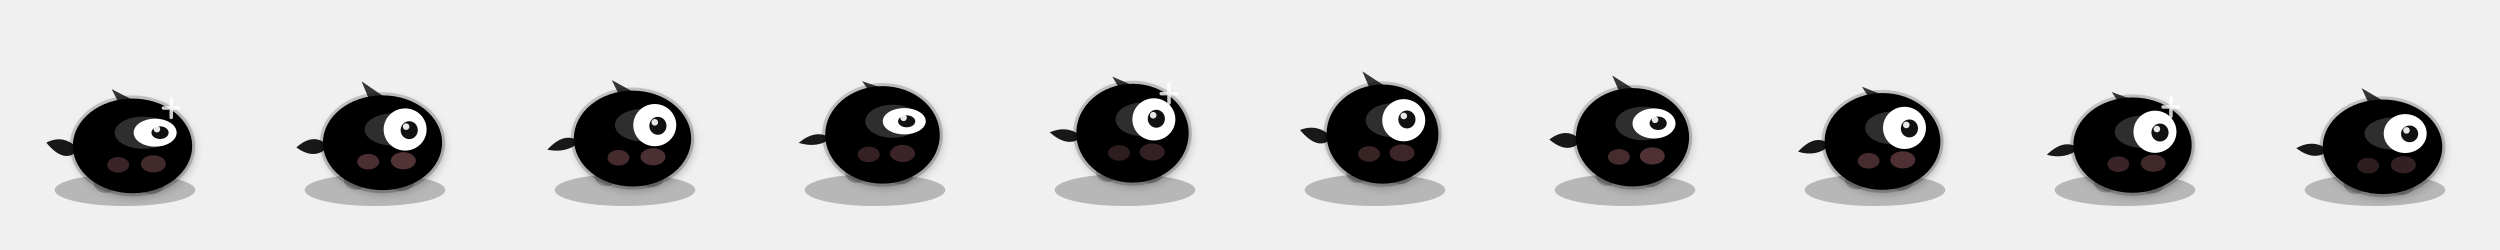
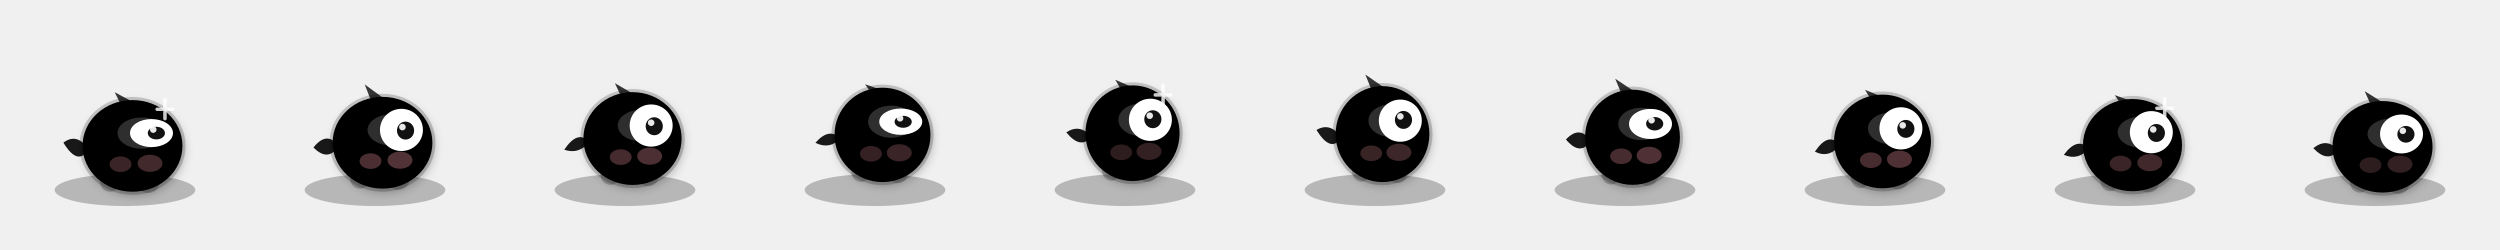
<svg xmlns="http://www.w3.org/2000/svg" width="640" height="64" viewBox="0 0 640 64" fill="none">
  <defs>
    <filter id="creature_baby-soft-shadow" x="-40%" y="-40%" width="180%" height="180%">
      <feGaussianBlur in="SourceAlpha" stdDeviation="1.2" />
      <feOffset dx="0.5" dy="1" result="offsetblur" />
      <feComponentTransfer>
        <feFuncA type="linear" slope="0.26" />
      </feComponentTransfer>
      <feMerge>
        <feMergeNode />
        <feMergeNode in="SourceGraphic" />
      </feMerge>
    </filter>
  </defs>
  <g transform="translate(0 0)">
    <rect x="0" y="0" width="64" height="64" fill="none" />
    <ellipse cx="32" cy="48.64" rx="18" ry="4.1" fill="rgba(0,0,0,0.24)" />
-     <path d="       M 20.15 38.25       Q 16.42 34.17         11.85 36.52       Q 16.67 42.33         20.15 38.25       Z     " fill="currentColor" opacity="0.9" />
-     <path d="       M 30.87 27.23       L 28.57 22.82       L 35.47 26.35       Z     " fill="currentColor" opacity="0.78" />
-     <ellipse cx="27.05" cy="46.8" rx="3.05" ry="2.6" fill="rgba(0,0,0,0.22)" />
-     <ellipse cx="38.8" cy="47.04" rx="3.36" ry="2.7" fill="rgba(0,0,0,0.2)" />
-     <ellipse cx="33.92" cy="37.35" rx="15.27" ry="12.12" fill="currentColor" filter="url(#creature_baby-soft-shadow)" />
-     <ellipse cx="36.67" cy="33.96" rx="7.33" ry="4.12" fill="rgba(255,255,255,0.18)" />
-     <ellipse cx="33.92" cy="37.35" rx="15.52" ry="12.37" fill="none" stroke="rgba(0,0,0,0.18)" stroke-width="1.1" />
-     <path d="       M 37.89 40.5       Q 40.48 42.2         43.08 39.77     " stroke="rgba(0,0,0,0.35)" stroke-width="0.8" fill="none" />
-     <ellipse cx="39.26" cy="41.95" rx="3.2" ry="2.2" fill="#ff9faa" opacity="0.26" />
-     <ellipse cx="30.26" cy="42.2" rx="2.8" ry="2" fill="#ff9faa" opacity="0.23" />
-     <ellipse cx="39.72" cy="33.96" rx="5.5" ry="3.59" fill="white" />
-     <ellipse cx="40.97" cy="33.96" rx="2.2" ry="1.62" fill="#111" />
-     <circle cx="40.17" cy="33.06" r="0.85" fill="white" opacity="0.9" />
-     <path d="M 43.84 27.66 l 0 -2.4 M 43.84 27.66 l 0 2.4 M 43.84 27.66 l -2 0 M 43.84 27.66 l 2 0" stroke="rgba(255,255,255,0.8)" stroke-width="0.9" stroke-linecap="round" />
+     <path d="       M 22.63 38.25       Q 19.75 33.87         16.23 36.52       Q 19.94 42.63         22.63 38.25       Z     " fill="currentColor" opacity="0.9" />
+     <path d="       M 31.36 27.62       L 29.36 23.61       L 35.36 26.82       Z     " fill="currentColor" opacity="0.78" />
+     <ellipse cx="28.16" cy="46.5" rx="2.56" ry="2.6" fill="rgba(0,0,0,0.22)" />
+     <ellipse cx="38.01" cy="46.73" rx="2.81" ry="2.7" fill="rgba(0,0,0,0.2)" />
+     <ellipse cx="33.92" cy="37.35" rx="12.79" ry="11.73" fill="currentColor" filter="url(#creature_baby-soft-shadow)" />
+     <ellipse cx="36.22" cy="34.07" rx="6.14" ry="3.99" fill="rgba(255,255,255,0.18)" />
+     <ellipse cx="33.92" cy="37.35" rx="13.04" ry="11.98" fill="none" stroke="rgba(0,0,0,0.18)" stroke-width="1.1" />
+     <path d="       M 37.25 40.4       Q 39.42 42.04         41.59 39.7     " stroke="rgba(0,0,0,0.35)" stroke-width="0.8" fill="none" />
+     <ellipse cx="38.4" cy="41.81" rx="3.2" ry="2.2" fill="#ff9faa" opacity="0.26" />
+     <ellipse cx="30.85" cy="42.04" rx="2.8" ry="2" fill="#ff9faa" opacity="0.23" />
+     <ellipse cx="38.78" cy="34.07" rx="5.5" ry="3.59" fill="white" />
+     <ellipse cx="40.03" cy="34.07" rx="2.2" ry="1.62" fill="#111" />
+     <circle cx="39.23" cy="33.17" r="0.85" fill="white" opacity="0.9" />
+     <path d="M 42.23 27.97 l 0 -2.4 M 42.23 27.97 l 0 2.4 M 42.23 27.97 l -2 0 M 42.23 27.97 l 2 0" stroke="rgba(255,255,255,0.8)" stroke-width="0.9" stroke-linecap="round" />
  </g>
  <g transform="translate(64 0)">
    <rect x="0" y="0" width="64" height="64" fill="none" />
    <ellipse cx="32" cy="48.64" rx="18" ry="4.1" fill="rgba(0,0,0,0.24)" />
-     <path d="       M 20.17 37.44       Q 16.44 33.65         11.87 37.75       Q 16.69 41.24         20.17 37.44       Z     " fill="currentColor" opacity="0.9" />
-     <path d="       M 30.87 26.42       L 28.57 20.82       L 35.47 25.54       Z     " fill="currentColor" opacity="0.78" />
-     <ellipse cx="27.06" cy="46" rx="3.05" ry="2.6" fill="rgba(0,0,0,0.22)" />
-     <ellipse cx="38.8" cy="46.24" rx="3.35" ry="2.7" fill="rgba(0,0,0,0.2)" />
-     <ellipse cx="33.92" cy="36.54" rx="15.25" ry="12.13" fill="currentColor" filter="url(#creature_baby-soft-shadow)" />
-     <ellipse cx="36.66" cy="33.15" rx="7.32" ry="4.12" fill="rgba(255,255,255,0.18)" />
-     <ellipse cx="33.92" cy="36.54" rx="15.5" ry="12.38" fill="none" stroke="rgba(0,0,0,0.18)" stroke-width="1.1" />
-     <path d="       M 37.88 39.7       Q 40.48 41.39         43.07 38.97     " stroke="rgba(0,0,0,0.35)" stroke-width="0.8" fill="none" />
-     <ellipse cx="39.26" cy="41.15" rx="3.2" ry="2.2" fill="#ff9faa" opacity="0.32" />
-     <ellipse cx="30.26" cy="41.39" rx="2.8" ry="2" fill="#ff9faa" opacity="0.29" />
-     <ellipse cx="39.71" cy="33.15" rx="5.5" ry="5.4" fill="white" />
-     <ellipse cx="40.76" cy="33.32" rx="2.2" ry="2.3" fill="#111" />
-     <circle cx="39.96" cy="32.42" r="0.85" fill="white" opacity="0.9" />
+     <path d="       M 22.65 37.44       Q 19.77 33.35         16.25 37.75       Q 19.96 41.54         22.65 37.44       Z     " fill="currentColor" opacity="0.9" />
+     <path d="       M 31.37 26.81       L 29.37 21.61       L 35.37 26.01       Z     " fill="currentColor" opacity="0.78" />
+     <ellipse cx="28.17" cy="45.7" rx="2.55" ry="2.6" fill="rgba(0,0,0,0.22)" />
+     <ellipse cx="38.01" cy="45.93" rx="2.81" ry="2.7" fill="rgba(0,0,0,0.2)" />
+     <ellipse cx="33.92" cy="36.54" rx="12.77" ry="11.74" fill="currentColor" filter="url(#creature_baby-soft-shadow)" />
+     <ellipse cx="36.22" cy="33.26" rx="6.13" ry="3.99" fill="rgba(255,255,255,0.18)" />
+     <ellipse cx="33.92" cy="36.54" rx="13.02" ry="11.99" fill="none" stroke="rgba(0,0,0,0.18)" stroke-width="1.1" />
+     <path d="       M 37.24 39.59       Q 39.41 41.24         41.58 38.89     " stroke="rgba(0,0,0,0.35)" stroke-width="0.8" fill="none" />
+     <ellipse cx="38.39" cy="41" rx="3.2" ry="2.2" fill="#ff9faa" opacity="0.32" />
+     <ellipse cx="30.85" cy="41.24" rx="2.8" ry="2" fill="#ff9faa" opacity="0.29" />
+     <ellipse cx="38.77" cy="33.26" rx="5.5" ry="5.4" fill="white" />
+     <ellipse cx="39.82" cy="33.43" rx="2.2" ry="2.3" fill="#111" />
+     <circle cx="39.02" cy="32.53" r="0.85" fill="white" opacity="0.9" />
  </g>
  <g transform="translate(128 0)">
    <rect x="0" y="0" width="64" height="64" fill="none" />
    <ellipse cx="32" cy="48.64" rx="18" ry="4.1" fill="rgba(0,0,0,0.24)" />
-     <path d="       M 20.41 36.37       Q 16.68 33.4         12.11 38.32       Q 16.93 39.33         20.41 36.37       Z     " fill="currentColor" opacity="0.9" />
-     <path d="       M 30.92 25.19       L 28.62 20.5       L 35.52 24.31       Z     " fill="currentColor" opacity="0.78" />
-     <ellipse cx="27.17" cy="45.04" rx="3" ry="2.6" fill="rgba(0,0,0,0.22)" />
-     <ellipse cx="38.72" cy="45.29" rx="3.3" ry="2.7" fill="rgba(0,0,0,0.2)" />
-     <ellipse cx="33.92" cy="35.47" rx="15.01" ry="12.27" fill="currentColor" filter="url(#creature_baby-soft-shadow)" />
-     <ellipse cx="36.62" cy="32.03" rx="7.2" ry="4.17" fill="rgba(255,255,255,0.18)" />
-     <ellipse cx="33.92" cy="35.47" rx="15.26" ry="12.52" fill="none" stroke="rgba(0,0,0,0.18)" stroke-width="1.1" />
-     <path d="       M 37.82 38.66       Q 40.37 40.38         42.92 37.92     " stroke="rgba(0,0,0,0.35)" stroke-width="0.8" fill="none" />
-     <ellipse cx="39.17" cy="40.13" rx="3.2" ry="2.2" fill="#ff9faa" opacity="0.3" />
-     <ellipse cx="30.32" cy="40.38" rx="2.8" ry="2" fill="#ff9faa" opacity="0.27" />
-     <ellipse cx="39.62" cy="32.03" rx="5.5" ry="5.4" fill="white" />
-     <ellipse cx="40.42" cy="32.21" rx="2.2" ry="2.3" fill="#111" />
-     <circle cx="39.62" cy="31.31" r="0.85" fill="white" opacity="0.9" />
+     <path d="       M 22.85 36.37       Q 19.97 33.1         16.45 38.32       Q 20.16 39.63         22.85 36.37       Z     " fill="currentColor" opacity="0.9" />
+     <path d="       M 31.41 25.59       L 29.41 21.3       L 35.41 24.79       Z     " fill="currentColor" opacity="0.78" />
+     <ellipse cx="28.26" cy="44.73" rx="2.51" ry="2.6" fill="rgba(0,0,0,0.22)" />
+     <ellipse cx="37.94" cy="44.97" rx="2.77" ry="2.7" fill="rgba(0,0,0,0.2)" />
+     <ellipse cx="33.92" cy="35.47" rx="12.57" ry="11.88" fill="currentColor" filter="url(#creature_baby-soft-shadow)" />
+     <ellipse cx="36.18" cy="32.14" rx="6.04" ry="4.04" fill="rgba(255,255,255,0.18)" />
+     <ellipse cx="33.92" cy="35.47" rx="12.82" ry="12.13" fill="none" stroke="rgba(0,0,0,0.18)" stroke-width="1.1" />
+     <path d="       M 37.19 38.55       Q 39.33 40.22         41.46 37.84     " stroke="rgba(0,0,0,0.35)" stroke-width="0.8" fill="none" />
+     <ellipse cx="38.32" cy="39.98" rx="3.2" ry="2.2" fill="#ff9faa" opacity="0.3" />
+     <ellipse cx="30.9" cy="40.22" rx="2.8" ry="2" fill="#ff9faa" opacity="0.27" />
+     <ellipse cx="38.7" cy="32.14" rx="5.5" ry="5.4" fill="white" />
+     <ellipse cx="39.49" cy="32.32" rx="2.2" ry="2.3" fill="#111" />
+     <circle cx="38.69" cy="31.42" r="0.85" fill="white" opacity="0.9" />
  </g>
  <g transform="translate(192 0)">
    <rect x="0" y="0" width="64" height="64" fill="none" />
    <ellipse cx="32" cy="48.64" rx="18" ry="4.1" fill="rgba(0,0,0,0.24)" />
-     <path d="       M 20.76 35.43       Q 17.02 32.82         12.46 36.57       Q 17.27 38.05         20.76 35.43       Z     " fill="currentColor" opacity="0.9" />
-     <path d="       M 30.99 24.05       L 28.69 20.77       L 35.59 23.17       Z     " fill="currentColor" opacity="0.78" />
-     <ellipse cx="27.32" cy="44.27" rx="2.93" ry="2.6" fill="rgba(0,0,0,0.22)" />
-     <ellipse cx="38.61" cy="44.52" rx="3.23" ry="2.7" fill="rgba(0,0,0,0.2)" />
-     <ellipse cx="33.92" cy="34.53" rx="14.66" ry="12.48" fill="currentColor" filter="url(#creature_baby-soft-shadow)" />
-     <ellipse cx="36.56" cy="31.04" rx="7.04" ry="4.24" fill="rgba(255,255,255,0.18)" />
-     <ellipse cx="33.92" cy="34.53" rx="14.91" ry="12.73" fill="none" stroke="rgba(0,0,0,0.18)" stroke-width="1.1" />
-     <path d="       M 37.73 37.78       Q 40.22 39.53         42.72 37.03     " stroke="rgba(0,0,0,0.35)" stroke-width="0.8" fill="none" />
-     <ellipse cx="39.05" cy="39.28" rx="3.2" ry="2.2" fill="#ff9faa" opacity="0.23" />
-     <ellipse cx="30.4" cy="39.53" rx="2.8" ry="2" fill="#ff9faa" opacity="0.21" />
-     <ellipse cx="39.49" cy="31.04" rx="5.5" ry="3.37" fill="white" />
-     <ellipse cx="40.11" cy="31.06" rx="2.2" ry="1.53" fill="#111" />
-     <circle cx="39.31" cy="30.16" r="0.85" fill="white" opacity="0.9" />
+     <path d="       M 23.14 35.43       Q 20.26 32.52         16.74 36.57       Q 20.45 38.35         23.14 35.43       Z     " fill="currentColor" opacity="0.9" />
+     <path d="       M 31.46 24.45       L 29.46 21.57       L 35.46 23.65       Z     " fill="currentColor" opacity="0.78" />
+     <ellipse cx="28.39" cy="43.96" rx="2.46" ry="2.6" fill="rgba(0,0,0,0.22)" />
+     <ellipse cx="37.85" cy="44.2" rx="2.7" ry="2.7" fill="rgba(0,0,0,0.2)" />
+     <ellipse cx="33.92" cy="34.53" rx="12.28" ry="12.08" fill="currentColor" filter="url(#creature_baby-soft-shadow)" />
+     <ellipse cx="36.13" cy="31.15" rx="5.9" ry="4.11" fill="rgba(255,255,255,0.18)" />
+     <ellipse cx="33.92" cy="34.53" rx="12.53" ry="12.33" fill="none" stroke="rgba(0,0,0,0.18)" stroke-width="1.1" />
+     <path d="       M 37.11 37.67       Q 39.2 39.37         41.29 36.95     " stroke="rgba(0,0,0,0.35)" stroke-width="0.8" fill="none" />
+     <ellipse cx="38.22" cy="39.12" rx="3.2" ry="2.2" fill="#ff9faa" opacity="0.23" />
+     <ellipse cx="30.97" cy="39.37" rx="2.8" ry="2" fill="#ff9faa" opacity="0.21" />
+     <ellipse cx="38.59" cy="31.15" rx="5.5" ry="3.37" fill="white" />
+     <ellipse cx="39.21" cy="31.18" rx="2.2" ry="1.53" fill="#111" />
+     <circle cx="38.41" cy="30.28" r="0.85" fill="white" opacity="0.9" />
  </g>
  <g transform="translate(256 0)">
    <rect x="0" y="0" width="64" height="64" fill="none" />
    <ellipse cx="32" cy="48.64" rx="18" ry="4.1" fill="rgba(0,0,0,0.24)" />
-     <path d="       M 21.03 35       Q 17.3 31.88         12.73 33.88       Q 17.55 38.11         21.03 35       Z     " fill="currentColor" opacity="0.9" />
-     <path d="       M 31.04 23.45       L 28.74 19.62       L 35.64 22.57       Z     " fill="currentColor" opacity="0.78" />
-     <ellipse cx="27.45" cy="43.97" rx="2.88" ry="2.6" fill="rgba(0,0,0,0.22)" />
-     <ellipse cx="38.52" cy="44.22" rx="3.17" ry="2.7" fill="rgba(0,0,0,0.2)" />
-     <ellipse cx="33.92" cy="34.1" rx="14.39" ry="12.65" fill="currentColor" filter="url(#creature_baby-soft-shadow)" />
-     <ellipse cx="36.51" cy="30.56" rx="6.91" ry="4.3" fill="rgba(255,255,255,0.18)" />
-     <ellipse cx="33.92" cy="34.1" rx="14.64" ry="12.9" fill="none" stroke="rgba(0,0,0,0.18)" stroke-width="1.1" />
-     <path d="       M 37.66 37.39       Q 40.11 39.16         42.55 36.63     " stroke="rgba(0,0,0,0.35)" stroke-width="0.8" fill="none" />
-     <ellipse cx="38.96" cy="38.91" rx="3.2" ry="2.2" fill="#ff9faa" opacity="0.2" />
-     <ellipse cx="30.47" cy="39.16" rx="2.8" ry="2" fill="#ff9faa" opacity="0.18" />
-     <ellipse cx="39.39" cy="30.56" rx="5.5" ry="5.4" fill="white" />
-     <ellipse cx="40.02" cy="30.4" rx="2.2" ry="2.3" fill="#111" />
-     <circle cx="39.22" cy="29.5" r="0.85" fill="white" opacity="0.9" />
-     <path d="M 43.27 23.98 l 0 -2.4 M 43.27 23.98 l 0 2.4 M 43.27 23.98 l -2 0 M 43.27 23.98 l 2 0" stroke="rgba(255,255,255,0.8)" stroke-width="0.9" stroke-linecap="round" />
+     <path d="       M 23.37 35       Q 20.49 31.58         16.97 33.88       Q 20.68 38.41         23.37 35       Z     " fill="currentColor" opacity="0.9" />
+     <path d="       M 31.51 23.85       L 29.51 20.42       L 35.51 23.05       Z     " fill="currentColor" opacity="0.78" />
+     <ellipse cx="28.5" cy="43.65" rx="2.41" ry="2.6" fill="rgba(0,0,0,0.22)" />
+     <ellipse cx="37.78" cy="43.89" rx="2.65" ry="2.7" fill="rgba(0,0,0,0.2)" />
+     <ellipse cx="33.92" cy="34.1" rx="12.05" ry="12.24" fill="currentColor" filter="url(#creature_baby-soft-shadow)" />
+     <ellipse cx="36.09" cy="30.67" rx="5.79" ry="4.16" fill="rgba(255,255,255,0.18)" />
+     <ellipse cx="33.92" cy="34.1" rx="12.3" ry="12.49" fill="none" stroke="rgba(0,0,0,0.18)" stroke-width="1.1" />
+     <path d="       M 37.05 37.28       Q 39.1 39         41.15 36.55     " stroke="rgba(0,0,0,0.35)" stroke-width="0.8" fill="none" />
+     <ellipse cx="38.14" cy="38.75" rx="3.2" ry="2.2" fill="#ff9faa" opacity="0.2" />
+     <ellipse cx="31.03" cy="39" rx="2.8" ry="2" fill="#ff9faa" opacity="0.18" />
+     <ellipse cx="38.5" cy="30.67" rx="5.5" ry="5.4" fill="white" />
+     <ellipse cx="39.13" cy="30.52" rx="2.2" ry="2.3" fill="#111" />
+     <circle cx="38.33" cy="29.62" r="0.85" fill="white" opacity="0.9" />
+     <path d="M 41.75 24.3 l 0 -2.4 M 41.75 24.3 l 0 2.4 M 41.75 24.3 l -2 0 M 41.75 24.3 l 2 0" stroke="rgba(255,255,255,0.8)" stroke-width="0.9" stroke-linecap="round" />
  </g>
  <g transform="translate(320 0)">
    <rect x="0" y="0" width="64" height="64" fill="none" />
    <ellipse cx="32" cy="48.64" rx="18" ry="4.1" fill="rgba(0,0,0,0.24)" />
-     <path d="       M 21.1 35.23       Q 17.37 31.46         12.8 33.28       Q 17.62 39         21.1 35.23       Z     " fill="currentColor" opacity="0.9" />
-     <path d="       M 31.06 23.64       L 28.76 18.26       L 35.66 22.76       Z     " fill="currentColor" opacity="0.78" />
-     <ellipse cx="27.48" cy="44.23" rx="2.86" ry="2.6" fill="rgba(0,0,0,0.22)" />
-     <ellipse cx="38.5" cy="44.48" rx="3.15" ry="2.7" fill="rgba(0,0,0,0.2)" />
-     <ellipse cx="33.92" cy="34.33" rx="14.32" ry="12.69" fill="currentColor" filter="url(#creature_baby-soft-shadow)" />
-     <ellipse cx="36.5" cy="30.78" rx="6.87" ry="4.32" fill="rgba(255,255,255,0.18)" />
-     <ellipse cx="33.92" cy="34.33" rx="14.57" ry="12.94" fill="none" stroke="rgba(0,0,0,0.18)" stroke-width="1.1" />
-     <path d="       M 37.64 37.63       Q 40.08 39.41         42.51 36.87     " stroke="rgba(0,0,0,0.35)" stroke-width="0.8" fill="none" />
-     <ellipse cx="38.93" cy="39.15" rx="3.2" ry="2.2" fill="#ff9faa" opacity="0.24" />
-     <ellipse cx="30.48" cy="39.41" rx="2.8" ry="2" fill="#ff9faa" opacity="0.22" />
-     <ellipse cx="39.36" cy="30.78" rx="5.5" ry="5.4" fill="white" />
-     <ellipse cx="40.17" cy="30.58" rx="2.2" ry="2.3" fill="#111" />
-     <circle cx="39.37" cy="29.68" r="0.85" fill="white" opacity="0.9" />
+     <path d="       M 23.42 35.23       Q 20.54 31.16         17.02 33.28       Q 20.74 39.3         23.42 35.23       Z     " fill="currentColor" opacity="0.9" />
+     <path d="       M 31.52 24.05       L 29.52 19.07       L 35.52 23.25       Z     " fill="currentColor" opacity="0.78" />
+     <ellipse cx="28.52" cy="43.91" rx="2.4" ry="2.6" fill="rgba(0,0,0,0.22)" />
+     <ellipse cx="37.76" cy="44.16" rx="2.64" ry="2.7" fill="rgba(0,0,0,0.2)" />
+     <ellipse cx="33.92" cy="34.33" rx="12" ry="12.28" fill="currentColor" filter="url(#creature_baby-soft-shadow)" />
+     <ellipse cx="36.08" cy="30.89" rx="5.76" ry="4.18" fill="rgba(255,255,255,0.18)" />
+     <ellipse cx="33.92" cy="34.33" rx="12.25" ry="12.53" fill="none" stroke="rgba(0,0,0,0.18)" stroke-width="1.1" />
+     <path d="       M 37.04 37.52       Q 39.08 39.24         41.12 36.79     " stroke="rgba(0,0,0,0.35)" stroke-width="0.8" fill="none" />
+     <ellipse cx="38.12" cy="39" rx="3.2" ry="2.2" fill="#ff9faa" opacity="0.24" />
+     <ellipse cx="31.04" cy="39.24" rx="2.8" ry="2" fill="#ff9faa" opacity="0.22" />
+     <ellipse cx="38.48" cy="30.89" rx="5.5" ry="5.4" fill="white" />
+     <ellipse cx="39.29" cy="30.7" rx="2.2" ry="2.3" fill="#111" />
+     <circle cx="38.49" cy="29.8" r="0.85" fill="white" opacity="0.9" />
  </g>
  <g transform="translate(384 0)">
    <rect x="0" y="0" width="64" height="64" fill="none" />
    <ellipse cx="32" cy="48.64" rx="18" ry="4.1" fill="rgba(0,0,0,0.24)" />
-     <path d="       M 20.93 36.04       Q 17.2 32.25         12.63 35.71       Q 17.44 39.82         20.93 36.04       Z     " fill="currentColor" opacity="0.9" />
-     <path d="       M 31.02 24.55       L 28.72 19.33       L 35.62 23.67       Z     " fill="currentColor" opacity="0.78" />
-     <ellipse cx="27.4" cy="44.96" rx="2.9" ry="2.6" fill="rgba(0,0,0,0.22)" />
-     <ellipse cx="38.56" cy="45.21" rx="3.19" ry="2.7" fill="rgba(0,0,0,0.2)" />
-     <ellipse cx="33.92" cy="35.14" rx="14.49" ry="12.59" fill="currentColor" filter="url(#creature_baby-soft-shadow)" />
-     <ellipse cx="36.53" cy="31.61" rx="6.96" ry="4.28" fill="rgba(255,255,255,0.18)" />
-     <ellipse cx="33.92" cy="35.14" rx="14.74" ry="12.84" fill="none" stroke="rgba(0,0,0,0.18)" stroke-width="1.1" />
-     <path d="       M 37.69 38.41       Q 40.15 40.17         42.61 37.65     " stroke="rgba(0,0,0,0.35)" stroke-width="0.8" fill="none" />
-     <ellipse cx="38.99" cy="39.92" rx="3.2" ry="2.2" fill="#ff9faa" opacity="0.31" />
-     <ellipse cx="30.44" cy="40.17" rx="2.8" ry="2" fill="#ff9faa" opacity="0.28" />
-     <ellipse cx="39.43" cy="31.61" rx="5.5" ry="3.85" fill="white" />
-     <ellipse cx="40.49" cy="31.56" rx="2.2" ry="1.72" fill="#111" />
-     <circle cx="39.69" cy="30.66" r="0.85" fill="white" opacity="0.9" />
+     <path d="       M 23.28 36.04       Q 20.4 31.95         16.88 35.71       Q 20.59 40.12         23.28 36.04       Z     " fill="currentColor" opacity="0.9" />
+     <path d="       M 31.49 24.95       L 29.49 20.14       L 35.49 24.15       Z     " fill="currentColor" opacity="0.78" />
+     <ellipse cx="28.46" cy="44.64" rx="2.43" ry="2.6" fill="rgba(0,0,0,0.22)" />
+     <ellipse cx="37.8" cy="44.88" rx="2.67" ry="2.7" fill="rgba(0,0,0,0.2)" />
+     <ellipse cx="33.92" cy="35.14" rx="12.14" ry="12.18" fill="currentColor" filter="url(#creature_baby-soft-shadow)" />
+     <ellipse cx="36.11" cy="31.73" rx="5.83" ry="4.14" fill="rgba(255,255,255,0.18)" />
+     <ellipse cx="33.92" cy="35.14" rx="12.39" ry="12.43" fill="none" stroke="rgba(0,0,0,0.18)" stroke-width="1.1" />
+     <path d="       M 37.08 38.3       Q 39.14 40.01         41.2 37.57     " stroke="rgba(0,0,0,0.35)" stroke-width="0.8" fill="none" />
+     <ellipse cx="38.17" cy="39.77" rx="3.2" ry="2.2" fill="#ff9faa" opacity="0.31" />
+     <ellipse cx="31.01" cy="40.01" rx="2.8" ry="2" fill="#ff9faa" opacity="0.28" />
+     <ellipse cx="38.53" cy="31.73" rx="5.5" ry="3.85" fill="white" />
+     <ellipse cx="39.6" cy="31.68" rx="2.2" ry="1.72" fill="#111" />
+     <circle cx="38.8" cy="30.78" r="0.85" fill="white" opacity="0.9" />
  </g>
  <g transform="translate(448 0)">
    <rect x="0" y="0" width="64" height="64" fill="none" />
    <ellipse cx="32" cy="48.64" rx="18" ry="4.1" fill="rgba(0,0,0,0.24)" />
-     <path d="       M 20.6 37.11       Q 16.87 33.89         12.3 38.83       Q 17.12 40.34         20.6 37.11       Z     " fill="currentColor" opacity="0.9" />
-     <path d="       M 30.96 25.82       L 28.66 22.2       L 35.56 24.94       Z     " fill="currentColor" opacity="0.78" />
-     <ellipse cx="27.25" cy="45.88" rx="2.96" ry="2.6" fill="rgba(0,0,0,0.22)" />
-     <ellipse cx="38.66" cy="46.13" rx="3.26" ry="2.7" fill="rgba(0,0,0,0.2)" />
-     <ellipse cx="33.92" cy="36.21" rx="14.82" ry="12.39" fill="currentColor" filter="url(#creature_baby-soft-shadow)" />
-     <ellipse cx="36.59" cy="32.74" rx="7.11" ry="4.21" fill="rgba(255,255,255,0.18)" />
-     <ellipse cx="33.92" cy="36.21" rx="15.07" ry="12.64" fill="none" stroke="rgba(0,0,0,0.18)" stroke-width="1.1" />
-     <path d="       M 37.77 39.43       Q 40.29 41.17         42.81 38.69     " stroke="rgba(0,0,0,0.35)" stroke-width="0.8" fill="none" />
-     <ellipse cx="39.11" cy="40.92" rx="3.2" ry="2.2" fill="#ff9faa" opacity="0.31" />
-     <ellipse cx="30.36" cy="41.17" rx="2.8" ry="2" fill="#ff9faa" opacity="0.28" />
-     <ellipse cx="39.55" cy="32.74" rx="5.5" ry="5.4" fill="white" />
-     <ellipse cx="40.81" cy="32.88" rx="2.2" ry="2.3" fill="#111" />
-     <circle cx="40.01" cy="31.98" r="0.85" fill="white" opacity="0.9" />
+     <path d="       M 23.01 37.11       Q 20.13 33.59         16.61 38.83       Q 20.32 40.64         23.01 37.11       Z     " fill="currentColor" opacity="0.9" />
+     <path d="       M 31.44 26.22       L 29.44 23       L 35.44 25.42       Z     " fill="currentColor" opacity="0.78" />
+     <ellipse cx="28.33" cy="45.57" rx="2.48" ry="2.6" fill="rgba(0,0,0,0.22)" />
+     <ellipse cx="37.89" cy="45.81" rx="2.73" ry="2.7" fill="rgba(0,0,0,0.2)" />
+     <ellipse cx="33.92" cy="36.21" rx="12.41" ry="11.99" fill="currentColor" filter="url(#creature_baby-soft-shadow)" />
+     <ellipse cx="36.15" cy="32.86" rx="5.96" ry="4.08" fill="rgba(255,255,255,0.18)" />
+     <ellipse cx="33.92" cy="36.21" rx="12.66" ry="12.24" fill="none" stroke="rgba(0,0,0,0.18)" stroke-width="1.1" />
+     <path d="       M 37.15 39.33       Q 39.26 41.01         41.37 38.61     " stroke="rgba(0,0,0,0.35)" stroke-width="0.8" fill="none" />
+     <ellipse cx="38.26" cy="40.77" rx="3.2" ry="2.2" fill="#ff9faa" opacity="0.31" />
+     <ellipse cx="30.94" cy="41.01" rx="2.8" ry="2" fill="#ff9faa" opacity="0.28" />
+     <ellipse cx="38.64" cy="32.86" rx="5.5" ry="5.4" fill="white" />
+     <ellipse cx="39.9" cy="32.99" rx="2.2" ry="2.3" fill="#111" />
+     <circle cx="39.1" cy="32.09" r="0.85" fill="white" opacity="0.9" />
  </g>
  <g transform="translate(512 0)">
    <rect x="0" y="0" width="64" height="64" fill="none" />
    <ellipse cx="32" cy="48.64" rx="18" ry="4.1" fill="rgba(0,0,0,0.24)" />
-     <path d="       M 20.28 38.05       Q 16.55 35.2         11.98 39.63       Q 16.8 40.89         20.28 38.05       Z     " fill="currentColor" opacity="0.9" />
-     <path d="       M 30.89 26.95       L 28.59 23.56       L 35.49 26.07       Z     " fill="currentColor" opacity="0.78" />
-     <ellipse cx="27.11" cy="46.66" rx="3.03" ry="2.6" fill="rgba(0,0,0,0.22)" />
-     <ellipse cx="38.76" cy="46.9" rx="3.33" ry="2.7" fill="rgba(0,0,0,0.2)" />
-     <ellipse cx="33.92" cy="37.15" rx="15.14" ry="12.2" fill="currentColor" filter="url(#creature_baby-soft-shadow)" />
-     <ellipse cx="36.64" cy="33.73" rx="7.27" ry="4.15" fill="rgba(255,255,255,0.18)" />
-     <ellipse cx="33.92" cy="37.15" rx="15.39" ry="12.45" fill="none" stroke="rgba(0,0,0,0.18)" stroke-width="1.1" />
-     <path d="       M 37.86 40.32       Q 40.43 42.03         43 39.59     " stroke="rgba(0,0,0,0.35)" stroke-width="0.8" fill="none" />
-     <ellipse cx="39.22" cy="41.78" rx="3.2" ry="2.2" fill="#ff9faa" opacity="0.25" />
-     <ellipse cx="30.29" cy="42.03" rx="2.8" ry="2" fill="#ff9faa" opacity="0.23" />
-     <ellipse cx="39.67" cy="33.73" rx="5.5" ry="5.4" fill="white" />
-     <ellipse cx="40.96" cy="33.93" rx="2.2" ry="2.3" fill="#111" />
-     <circle cx="40.16" cy="33.03" r="0.85" fill="white" opacity="0.9" />
-     <path d="M 43.76 27.39 l 0 -2.4 M 43.76 27.39 l 0 2.4 M 43.76 27.39 l -2 0 M 43.76 27.39 l 2 0" stroke="rgba(255,255,255,0.8)" stroke-width="0.9" stroke-linecap="round" />
+     <path d="       M 22.74 38.05       Q 19.86 34.9         16.34 39.63       Q 20.05 41.19         22.74 38.05       Z     " fill="currentColor" opacity="0.9" />
+     <path d="       M 31.38 27.34       L 29.38 24.35       L 35.38 26.54       Z     " fill="currentColor" opacity="0.78" />
+     <ellipse cx="28.21" cy="46.35" rx="2.54" ry="2.6" fill="rgba(0,0,0,0.22)" />
+     <ellipse cx="37.98" cy="46.59" rx="2.79" ry="2.7" fill="rgba(0,0,0,0.2)" />
+     <ellipse cx="33.92" cy="37.15" rx="12.68" ry="11.8" fill="currentColor" filter="url(#creature_baby-soft-shadow)" />
+     <ellipse cx="36.2" cy="33.84" rx="6.09" ry="4.01" fill="rgba(255,255,255,0.18)" />
+     <ellipse cx="33.92" cy="37.15" rx="12.93" ry="12.05" fill="none" stroke="rgba(0,0,0,0.18)" stroke-width="1.1" />
+     <path d="       M 37.22 40.22       Q 39.37 41.87         41.53 39.51     " stroke="rgba(0,0,0,0.35)" stroke-width="0.8" fill="none" />
+     <ellipse cx="38.36" cy="41.63" rx="3.2" ry="2.2" fill="#ff9faa" opacity="0.25" />
+     <ellipse cx="30.88" cy="41.87" rx="2.8" ry="2" fill="#ff9faa" opacity="0.23" />
+     <ellipse cx="38.74" cy="33.84" rx="5.5" ry="5.4" fill="white" />
+     <ellipse cx="40.03" cy="34.04" rx="2.2" ry="2.3" fill="#111" />
+     <circle cx="39.23" cy="33.14" r="0.85" fill="white" opacity="0.9" />
+     <path d="M 42.16 27.71 l 0 -2.4 M 42.16 27.71 l 0 2.4 M 42.16 27.71 l -2 0 M 42.16 27.71 l 2 0" stroke="rgba(255,255,255,0.8)" stroke-width="0.9" stroke-linecap="round" />
  </g>
  <g transform="translate(576 0)">
    <rect x="0" y="0" width="64" height="64" fill="none" />
    <ellipse cx="32" cy="48.64" rx="18" ry="4.1" fill="rgba(0,0,0,0.24)" />
-     <path d="       M 20.13 38.48       Q 16.4 35.41         11.83 37.93       Q 16.65 41.55         20.13 38.48       Z     " fill="currentColor" opacity="0.9" />
-     <path d="       M 30.86 27.48       L 28.56 22.56       L 35.46 26.6       Z     " fill="currentColor" opacity="0.78" />
-     <ellipse cx="27.04" cy="47.02" rx="3.06" ry="2.6" fill="rgba(0,0,0,0.22)" />
-     <ellipse cx="38.81" cy="47.26" rx="3.36" ry="2.7" fill="rgba(0,0,0,0.2)" />
-     <ellipse cx="33.92" cy="37.58" rx="15.29" ry="12.1" fill="currentColor" filter="url(#creature_baby-soft-shadow)" />
-     <ellipse cx="36.67" cy="34.19" rx="7.34" ry="4.12" fill="rgba(255,255,255,0.18)" />
-     <ellipse cx="33.92" cy="37.58" rx="15.54" ry="12.35" fill="none" stroke="rgba(0,0,0,0.18)" stroke-width="1.1" />
-     <path d="       M 37.89 40.73       Q 40.49 42.42         43.09 40     " stroke="rgba(0,0,0,0.35)" stroke-width="0.8" fill="none" />
-     <ellipse cx="39.27" cy="42.18" rx="3.2" ry="2.2" fill="#ff9faa" opacity="0.2" />
-     <ellipse cx="30.25" cy="42.42" rx="2.8" ry="2" fill="#ff9faa" opacity="0.18" />
-     <ellipse cx="39.73" cy="34.19" rx="5.5" ry="4.98" fill="white" />
-     <ellipse cx="40.86" cy="34.27" rx="2.2" ry="2.14" fill="#111" />
-     <circle cx="40.06" cy="33.37" r="0.85" fill="white" opacity="0.9" />
+     <path d="       M 22.61 38.48       Q 19.73 35.11         16.21 37.93       Q 19.92 41.85         22.61 38.48       Z     " fill="currentColor" opacity="0.9" />
+     <path d="       M 31.36 27.87       L 29.36 23.35       L 35.36 27.07       Z     " fill="currentColor" opacity="0.78" />
+     <ellipse cx="28.16" cy="46.72" rx="2.56" ry="2.6" fill="rgba(0,0,0,0.22)" />
+     <ellipse cx="38.02" cy="46.95" rx="2.82" ry="2.7" fill="rgba(0,0,0,0.2)" />
+     <ellipse cx="33.92" cy="37.58" rx="12.81" ry="11.71" fill="currentColor" filter="url(#creature_baby-soft-shadow)" />
+     <ellipse cx="36.23" cy="34.3" rx="6.15" ry="3.98" fill="rgba(255,255,255,0.18)" />
+     <ellipse cx="33.92" cy="37.58" rx="13.06" ry="11.96" fill="none" stroke="rgba(0,0,0,0.18)" stroke-width="1.1" />
+     <path d="       M 37.25 40.63       Q 39.43 42.27         41.6 39.92     " stroke="rgba(0,0,0,0.35)" stroke-width="0.8" fill="none" />
+     <ellipse cx="38.4" cy="42.03" rx="3.2" ry="2.2" fill="#ff9faa" opacity="0.2" />
+     <ellipse cx="30.85" cy="42.27" rx="2.8" ry="2" fill="#ff9faa" opacity="0.18" />
+     <ellipse cx="38.79" cy="34.3" rx="5.5" ry="4.98" fill="white" />
+     <ellipse cx="39.92" cy="34.38" rx="2.2" ry="2.14" fill="#111" />
+     <circle cx="39.12" cy="33.48" r="0.85" fill="white" opacity="0.9" />
  </g>
</svg>
